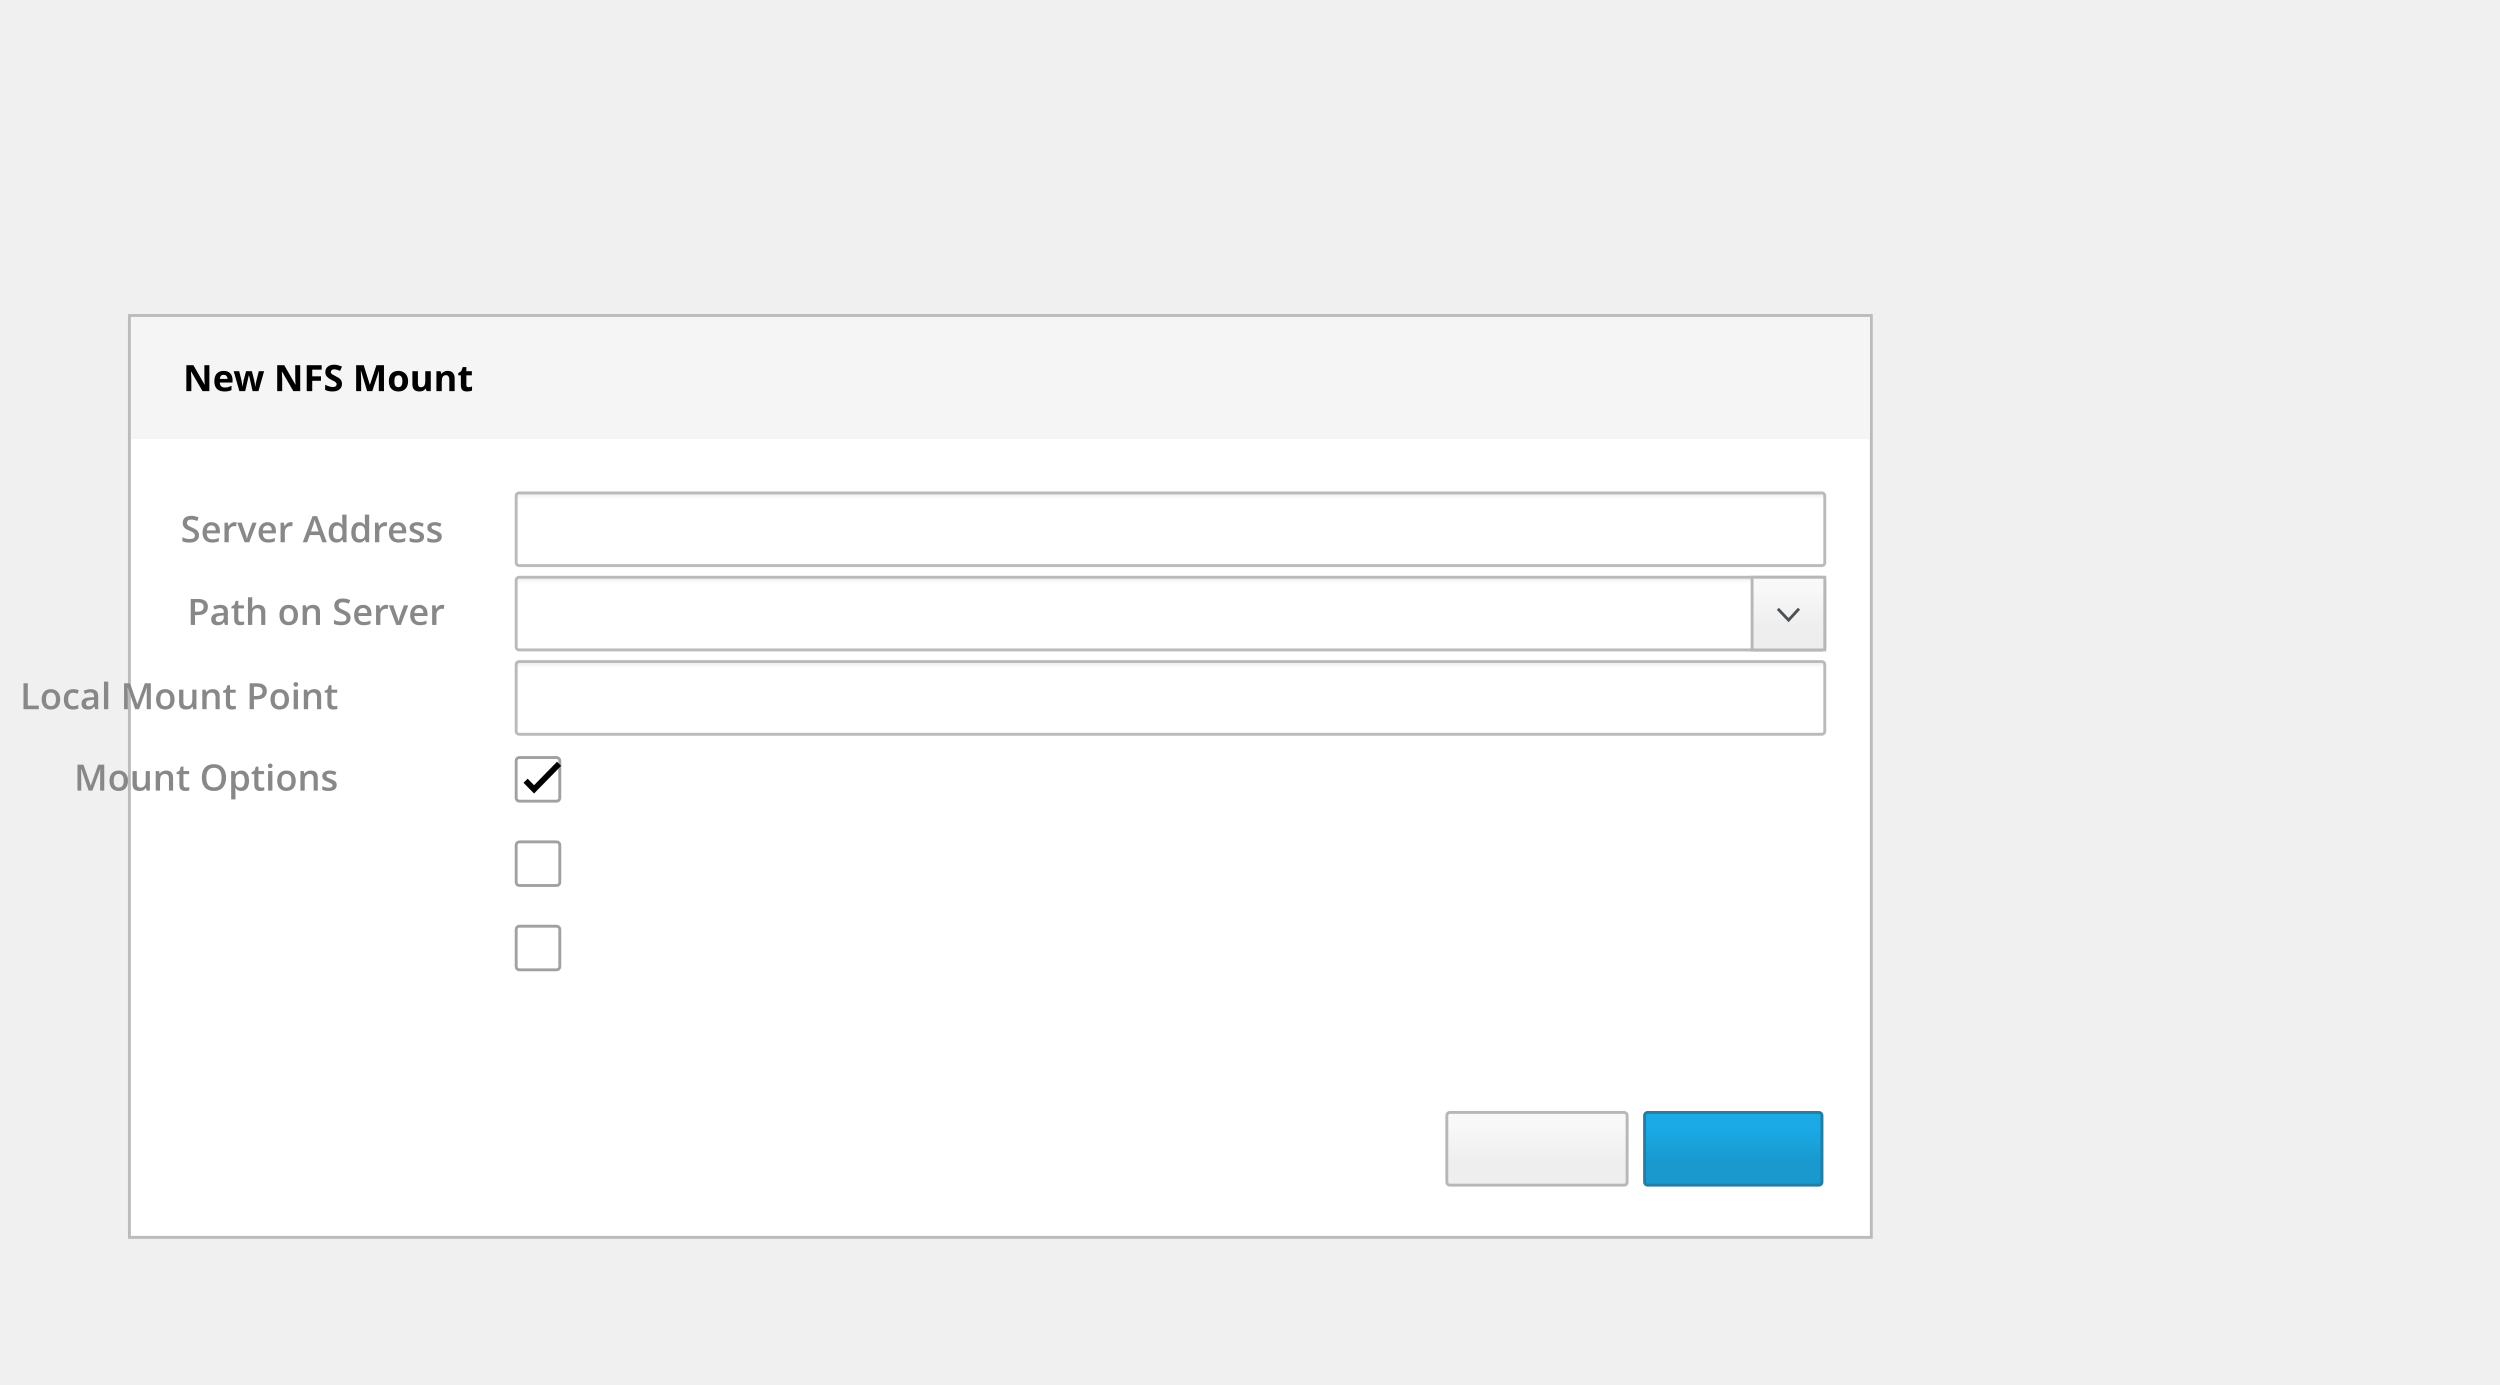
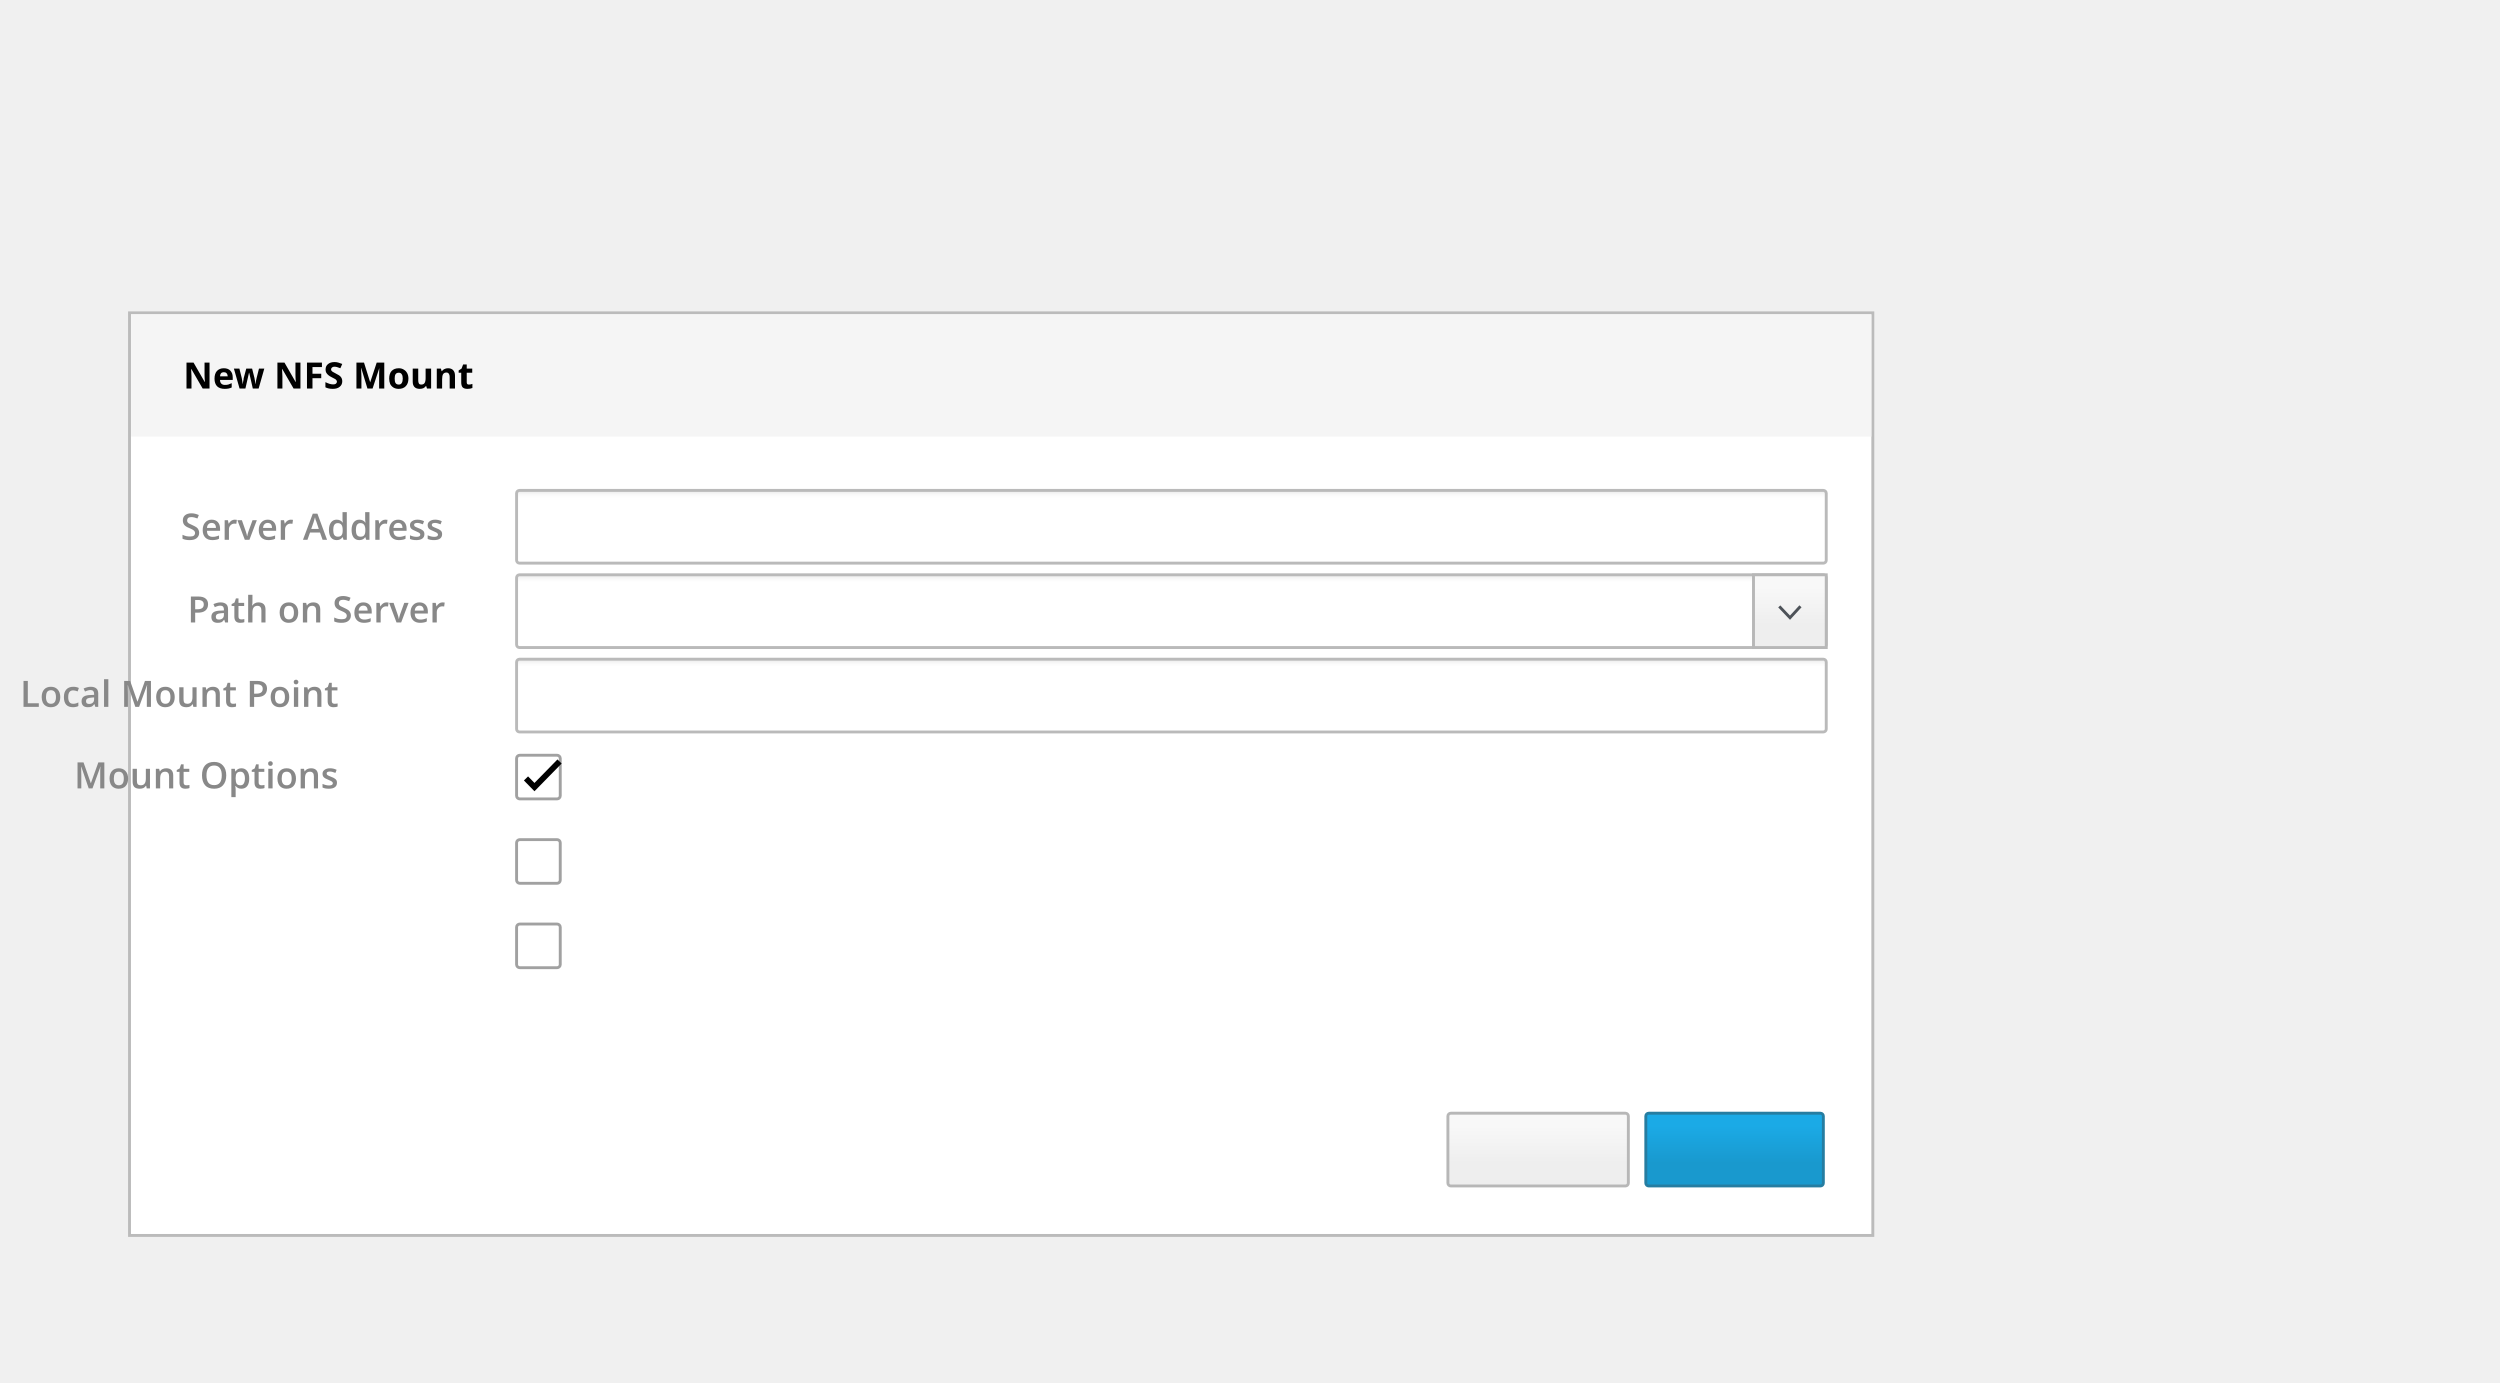
- <svg xmlns="http://www.w3.org/2000/svg" xmlns:xlink="http://www.w3.org/1999/xlink" width="859.688" height="475.988" viewBox="0 0 227.459 125.939" version="1.1" id="svg4587">
+ <svg xmlns="http://www.w3.org/2000/svg" xmlns:xlink="http://www.w3.org/1999/xlink" width="859" height="475" viewBox="0 0 227.277 125.677" version="1.1" id="svg4587">
  <defs id="defs4581">
    <linearGradient id="linearGradient8076-9">
      <stop style="stop-color:#f8f8f8;stop-opacity:1" offset="0" id="stop6906" />
      <stop style="stop-color:#eeeeee;stop-opacity:1" offset="1" id="stop6908" />
    </linearGradient>
    <linearGradient xlink:href="#linearGradient8076-9" id="linearGradient1631" gradientUnits="userSpaceOnUse" gradientTransform="matrix(1.47619,0,0,0.9259259,-1171.267,-690.0828)" x1="1133.785" y1="1149.57" x2="1133.785" y2="1163.362" />
    <linearGradient xlink:href="#linearGradient8076" id="linearGradient8082-7" x1="1133.785" y1="1149.57" x2="1133.785" y2="1163.362" gradientUnits="userSpaceOnUse" gradientTransform="matrix(1.452381,0,0,0.9259259,-1042.497,-690.0828)" />
    <linearGradient id="linearGradient8076">
      <stop style="stop-color:#1baae6;stop-opacity:1" offset="0" id="stop8078" />
      <stop style="stop-color:#1999ce;stop-opacity:1" offset="1" id="stop8080" />
    </linearGradient>
-     <linearGradient xlink:href="#linearGradient506" id="linearGradient508" x1="604" y1="240.725" x2="604" y2="242.835" gradientUnits="userSpaceOnUse" gradientTransform="matrix(0.2459969,0,0,0.2645833,0.5876602,-227.5297)" />
+     <linearGradient xlink:href="#linearGradient506" id="linearGradient508" x1="604" y1="240.725" x2="604" y2="242.835" gradientUnits="userSpaceOnUse" gradientTransform="matrix(0.2459969,0,0,0.2645833,0.5876602,-227.5328)" />
    <linearGradient id="linearGradient506">
      <stop style="stop-color:#f1f1f1;stop-opacity:1" offset="0" id="stop502" />
      <stop style="stop-color:#ffffff;stop-opacity:0;" offset="1" id="stop504" />
    </linearGradient>
-     <linearGradient xlink:href="#linearGradient506" id="linearGradient594" gradientUnits="userSpaceOnUse" x1="604" y1="240.725" x2="604" y2="242.835" gradientTransform="matrix(0.2459969,0,0,0.2645833,0.587663,-219.8568)" />
-     <linearGradient xlink:href="#linearGradient506" id="linearGradient592" gradientUnits="userSpaceOnUse" x1="604" y1="240.725" x2="604" y2="242.835" gradientTransform="matrix(0.2593954,0,0,0.2645833,-1.361824,-212.1839)" />
-     <linearGradient y2="1163.362" x2="1133.785" y1="1149.57" x1="1133.785" gradientTransform="matrix(0.15749,0,0,0.2449846,-25.74961,-436.8371)" gradientUnits="userSpaceOnUse" id="linearGradient8099-6-8" xlink:href="#linearGradient8076-9" />
+     <linearGradient xlink:href="#linearGradient506" id="linearGradient594" gradientUnits="userSpaceOnUse" x1="604" y1="240.725" x2="604" y2="242.835" gradientTransform="matrix(0.2459969,0,0,0.2645833,0.587663,-219.8599)" />
+     <linearGradient xlink:href="#linearGradient506" id="linearGradient592" gradientUnits="userSpaceOnUse" x1="604" y1="240.725" x2="604" y2="242.835" gradientTransform="matrix(0.2593954,0,0,0.2645833,-1.361824,-212.187)" />
+     <linearGradient y2="1163.362" x2="1133.785" y1="1149.57" x1="1133.785" gradientTransform="matrix(0.15749,0,0,0.2449846,-25.74961,-436.8402)" gradientUnits="userSpaceOnUse" id="linearGradient8099-6-8" xlink:href="#linearGradient8076-9" />
  </defs>
-   <g id="layer1" transform="translate(10.58334,208.8834)">
-     <rect style="opacity:1;fill:#ffffff;fill-opacity:1;stroke:#bbbbbb;stroke-width:0.265;stroke-linecap:butt;stroke-linejoin:miter;stroke-miterlimit:4;stroke-dasharray:none;stroke-opacity:1" id="rect7749-1-3-7-9" width="158.485" height="83.873" x="1.191" y="-180.176" />
-     <rect style="color:#000000;overflow:visible;vector-effect:none;fill:#f5f5f5;fill-opacity:1;stroke:none;stroke-width:0.265;stroke-linecap:round;stroke-linejoin:round" id="rect3193" width="158.213" height="11.113" x="1.331" y="-180.044" />
-     <text xml:space="preserve" style="font-style:normal;font-variant:normal;font-weight:normal;font-stretch:normal;font-size:3.307px;line-height:125%;font-family:'open sans';-inkscape-font-specification:'open sans, Normal';text-align:start;letter-spacing:0px;word-spacing:0px;writing-mode:lr-tb;text-anchor:start;fill:#000000;fill-opacity:1;stroke:none;stroke-width:0.265px;stroke-linecap:butt;stroke-linejoin:miter;stroke-opacity:1" x="6.074" y="-173.298" id="text4316-4-8-1-2-1-5-27-3-11">
-       <tspan id="tspan4319-4-0-6-9-2-9-22-9-0" x="6.074" y="-173.298" style="font-style:normal;font-variant:normal;font-weight:bold;font-stretch:normal;font-family:'open sans';-inkscape-font-specification:'open sans Bold';fill:#000000;stroke-width:0.265px">New NFS Mount</tspan>
+   <g id="layer1" transform="translate(10.58334,208.6218)">
+     <rect style="opacity:1;fill:#ffffff;fill-opacity:1;stroke:#bbbbbb;stroke-width:0.265;stroke-linecap:butt;stroke-linejoin:miter;stroke-miterlimit:4;stroke-dasharray:none;stroke-opacity:1" id="rect7749-1-3-7-9" width="158.485" height="83.873" x="1.191" y="-180.179" />
+     <rect style="color:#000000;overflow:visible;vector-effect:none;fill:#f5f5f5;fill-opacity:1;stroke:none;stroke-width:0.265;stroke-linecap:round;stroke-linejoin:round" id="rect3193" width="158.213" height="11.113" x="1.331" y="-180.047" />
+     <text xml:space="preserve" style="font-style:normal;font-variant:normal;font-weight:normal;font-stretch:normal;font-size:3.307px;line-height:125%;font-family:'open sans';-inkscape-font-specification:'open sans, Normal';text-align:start;letter-spacing:0px;word-spacing:0px;writing-mode:lr-tb;text-anchor:start;fill:#000000;fill-opacity:1;stroke:none;stroke-width:0.265px;stroke-linecap:butt;stroke-linejoin:miter;stroke-opacity:1" x="6.074" y="-173.301" id="text4316-4-8-1-2-1-5-27-3-11">
+       <tspan id="tspan4319-4-0-6-9-2-9-22-9-0" x="6.074" y="-173.301" style="font-style:normal;font-variant:normal;font-weight:bold;font-stretch:normal;font-family:'open sans';-inkscape-font-specification:'open sans Bold';fill:#000000;stroke-width:0.265px">New NFS Mount</tspan>
    </text>
    <flowRoot xml:space="preserve" id="flowRoot6831" style="font-style:normal;font-weight:normal;font-size:40px;line-height:62px;font-family:sans-serif;letter-spacing:0px;word-spacing:0px;fill:#000000;fill-opacity:1;stroke:none;stroke-width:1px;stroke-linecap:butt;stroke-linejoin:miter;stroke-opacity:1" transform="matrix(0.2645833,0,0,0.2645833,357.0201,-221.0537)">
      <flowRegion id="flowRegion6833">
        <rect id="rect6835" width="825.812" height="120.827" x="-1351.535" y="73.397" />
      </flowRegion>
      <flowPara id="flowPara6837" style="font-style:normal;font-variant:normal;font-weight:300;font-stretch:normal;font-family:'Open Sans';-inkscape-font-specification:'Open Sans Light'">NFS mount - February 2018</flowPara>
    </flowRoot>
-     <g transform="matrix(0.2645833,0,0,0.2645833,-27.50898,-218.787)" id="g1405">
+     <g transform="matrix(0.2645833,0,0,0.2645833,-27.51667,-218.537)" id="g1405">
      <rect y="375.475" x="546" height="85" width="160" id="rect1142" style="opacity:1;vector-effect:none;fill:#ffffff;fill-opacity:0.972;stroke:none;stroke-width:1.001;stroke-linecap:butt;stroke-linejoin:miter;stroke-miterlimit:4;stroke-dasharray:none;stroke-dashoffset:0;stroke-opacity:0.503" />
      <g transform="translate(96.40982,50)" id="g1620">
        <rect style="color:#000000;display:inline;overflow:visible;visibility:visible;fill:url(#linearGradient1631);fill-opacity:1;fill-rule:nonzero;stroke:#b7b7b7;stroke-width:1;stroke-opacity:1;marker:none;enable-background:accumulate" id="rect8074-5-7-3" width="62" height="25" x="465.09" y="369.975" rx="1" ry="1" />
        <flowRoot style="font-style:normal;font-weight:normal;font-size:12.5px;line-height:100%;font-family:Sans;text-align:center;letter-spacing:0px;word-spacing:0px;text-anchor:middle;fill:#4d5258;fill-opacity:1;stroke:none" id="flowRoot6151-5-2-0-1-5-2-6-8-9-7-4-4-7-8-4-8-7-5-6" xml:space="preserve" transform="translate(455.7035,367.9955)">
          <flowRegion id="flowRegion6153-9-48-4-43-8-86-2-2-1-5-4-8-2-94-6-9-3-1-2-6">
            <rect y="9.429" x="-3.559" height="17.571" width="88.184" id="rect6155-9-4-9-3-0-00-9-2-5-94-7-0-4-5-9-5-3-3-9-7" style="font-size:12.5px;line-height:100%;text-align:center;text-anchor:middle;fill:#4d5258;fill-opacity:1" />
          </flowRegion>
          <flowPara style="font-style:normal;font-variant:normal;font-weight:600;font-stretch:normal;font-size:12.5px;line-height:100%;font-family:'Open Sans';-inkscape-font-specification:'Open Sans Semi-Bold';text-align:center;text-anchor:middle;fill:#4d5258;fill-opacity:1" id="flowPara6934-2-4-4-2">Cancel</flowPara>
        </flowRoot>
      </g>
      <g transform="translate(62.03259,50)" id="g1627">
        <rect style="color:#000000;display:inline;overflow:visible;visibility:visible;fill:url(#linearGradient8082-7);fill-opacity:1;fill-rule:nonzero;stroke:#267da1;stroke-width:1;stroke-opacity:1;marker:none;enable-background:accumulate" id="rect8074-3" width="61" height="25" x="567.467" y="369.975" rx="1" ry="1" />
        <flowRoot style="font-style:normal;font-weight:normal;font-size:13.284px;line-height:100%;font-family:Sans;text-align:center;letter-spacing:0px;word-spacing:0px;text-anchor:middle;fill:#000000;fill-opacity:1;stroke:none" id="flowRoot6151-5-2-0-1-5-2-6-8-9-7-4-4-7-8-4-8-7-5-4-1" xml:space="preserve" transform="translate(459.0425,369.416)">
          <flowRegion id="flowRegion6153-9-48-4-43-8-86-2-2-1-5-4-8-2-94-6-9-3-1-6-7">
            <rect y="7.429" x="94.823" height="20.571" width="89.176" id="rect6155-9-4-9-3-0-00-9-2-5-94-7-0-4-5-9-5-3-3-3-2" style="line-height:100%;text-align:center;text-anchor:middle;fill:#000000" />
          </flowRegion>
          <flowPara style="font-style:normal;font-variant:normal;font-weight:600;font-stretch:normal;font-size:12.5px;line-height:100%;font-family:'Open Sans';-inkscape-font-specification:'Open Sans Semi-Bold';text-align:center;text-anchor:middle;fill:#ffffff" id="flowPara6934-2-4-4-9-8">Add</flowPara>
        </flowRoot>
      </g>
    </g>
-     <rect style="color:#000000;display:inline;overflow:visible;visibility:visible;opacity:1;vector-effect:none;fill:url(#linearGradient508);fill-opacity:1;fill-rule:nonzero;stroke:#bababa;stroke-width:0.265;stroke-linecap:butt;stroke-linejoin:miter;stroke-miterlimit:4;stroke-dasharray:none;stroke-dashoffset:0;stroke-opacity:1;marker:none;enable-background:accumulate" id="rect10472" width="119.062" height="6.615" x="36.38" y="-164.036" rx="0.265" ry="0.265" />
-     <text xml:space="preserve" style="font-style:normal;font-variant:normal;font-weight:600;font-stretch:normal;font-size:3.307px;line-height:125%;font-family:'Open Sans';-inkscape-font-specification:'Open Sans Semi-Bold';font-variant-ligatures:normal;font-variant-position:normal;font-variant-caps:normal;font-variant-numeric:normal;font-variant-alternates:normal;font-feature-settings:normal;text-indent:0;text-align:end;text-decoration:none;text-decoration-line:none;text-decoration-style:solid;text-decoration-color:#000000;letter-spacing:0px;word-spacing:0px;text-transform:none;writing-mode:lr-tb;direction:ltr;text-orientation:mixed;dominant-baseline:auto;baseline-shift:baseline;text-anchor:end;white-space:normal;shape-padding:0;opacity:1;vector-effect:none;fill:#888888;fill-opacity:1;stroke:none;stroke-width:0.265;stroke-linecap:butt;stroke-linejoin:miter;stroke-miterlimit:4;stroke-dasharray:none;stroke-dashoffset:0;stroke-opacity:1" x="34.047" y="-159.549" id="text11000-49-8">
-       <tspan id="tspan11002-1-0" x="34.047" y="-159.549" style="font-style:normal;font-variant:normal;font-weight:600;font-stretch:normal;font-size:3.307px;line-height:125%;font-family:'Open Sans';-inkscape-font-specification:'Open Sans Semi-Bold';font-variant-ligatures:normal;font-variant-position:normal;font-variant-caps:normal;font-variant-numeric:normal;font-variant-alternates:normal;font-feature-settings:normal;text-indent:0;text-align:end;text-decoration:none;text-decoration-line:none;text-decoration-style:solid;text-decoration-color:#000000;letter-spacing:0px;word-spacing:0px;text-transform:none;writing-mode:lr-tb;direction:ltr;text-orientation:mixed;dominant-baseline:auto;baseline-shift:baseline;text-anchor:end;white-space:normal;shape-padding:0;vector-effect:none;fill:#888888;fill-opacity:1;stroke:none;stroke-width:0.265;stroke-linecap:butt;stroke-linejoin:miter;stroke-miterlimit:4;stroke-dasharray:none;stroke-dashoffset:0;stroke-opacity:1">Server Address</tspan>
+     <rect style="color:#000000;display:inline;overflow:visible;visibility:visible;opacity:1;vector-effect:none;fill:url(#linearGradient508);fill-opacity:1;fill-rule:nonzero;stroke:#bababa;stroke-width:0.265;stroke-linecap:butt;stroke-linejoin:miter;stroke-miterlimit:4;stroke-dasharray:none;stroke-dashoffset:0;stroke-opacity:1;marker:none;enable-background:accumulate" id="rect10472" width="119.062" height="6.615" x="36.38" y="-164.04" rx="0.265" ry="0.265" />
+     <text xml:space="preserve" style="font-style:normal;font-variant:normal;font-weight:600;font-stretch:normal;font-size:3.307px;line-height:125%;font-family:'Open Sans';-inkscape-font-specification:'Open Sans Semi-Bold';font-variant-ligatures:normal;font-variant-position:normal;font-variant-caps:normal;font-variant-numeric:normal;font-variant-alternates:normal;font-feature-settings:normal;text-indent:0;text-align:end;text-decoration:none;text-decoration-line:none;text-decoration-style:solid;text-decoration-color:#000000;letter-spacing:0px;word-spacing:0px;text-transform:none;writing-mode:lr-tb;direction:ltr;text-orientation:mixed;dominant-baseline:auto;baseline-shift:baseline;text-anchor:end;white-space:normal;shape-padding:0;opacity:1;vector-effect:none;fill:#888888;fill-opacity:1;stroke:none;stroke-width:0.265;stroke-linecap:butt;stroke-linejoin:miter;stroke-miterlimit:4;stroke-dasharray:none;stroke-dashoffset:0;stroke-opacity:1" x="34.047" y="-159.552" id="text11000-49-8">
+       <tspan id="tspan11002-1-0" x="34.047" y="-159.552" style="font-style:normal;font-variant:normal;font-weight:600;font-stretch:normal;font-size:3.307px;line-height:125%;font-family:'Open Sans';-inkscape-font-specification:'Open Sans Semi-Bold';font-variant-ligatures:normal;font-variant-position:normal;font-variant-caps:normal;font-variant-numeric:normal;font-variant-alternates:normal;font-feature-settings:normal;text-indent:0;text-align:end;text-decoration:none;text-decoration-line:none;text-decoration-style:solid;text-decoration-color:#000000;letter-spacing:0px;word-spacing:0px;text-transform:none;writing-mode:lr-tb;direction:ltr;text-orientation:mixed;dominant-baseline:auto;baseline-shift:baseline;text-anchor:end;white-space:normal;shape-padding:0;vector-effect:none;fill:#888888;fill-opacity:1;stroke:none;stroke-width:0.265;stroke-linecap:butt;stroke-linejoin:miter;stroke-miterlimit:4;stroke-dasharray:none;stroke-dashoffset:0;stroke-opacity:1">Server Address</tspan>
    </text>
-     <rect style="color:#000000;display:inline;overflow:visible;visibility:visible;opacity:1;vector-effect:none;fill:url(#linearGradient594);fill-opacity:1;fill-rule:nonzero;stroke:#bababa;stroke-width:0.265;stroke-linecap:butt;stroke-linejoin:miter;stroke-miterlimit:4;stroke-dasharray:none;stroke-dashoffset:0;stroke-opacity:1;marker:none;enable-background:accumulate" id="rect10472-5" width="119.062" height="6.615" x="36.38" y="-156.364" rx="0.265" ry="0.265" />
-     <rect style="color:#000000;display:inline;overflow:visible;visibility:visible;opacity:1;vector-effect:none;fill:url(#linearGradient592);fill-opacity:1;fill-rule:nonzero;stroke:#bababa;stroke-width:0.265;stroke-linecap:butt;stroke-linejoin:miter;stroke-miterlimit:4;stroke-dasharray:none;stroke-dashoffset:0;stroke-opacity:1;marker:none;enable-background:accumulate" id="rect10472-5-0" width="119.062" height="6.615" x="36.38" y="-148.691" rx="0.265" ry="0.265" />
-     <text xml:space="preserve" style="font-style:normal;font-weight:normal;font-size:10.583px;line-height:125%;font-family:Sans;letter-spacing:0px;word-spacing:0px;fill:#888888;fill-opacity:1;stroke:none;stroke-width:0.265" x="33.951" y="-144.357" id="text11000-49-8-3-5">
-       <tspan id="tspan11002-1-0-8-5" x="33.951" y="-144.357" style="font-style:normal;font-variant:normal;font-weight:600;font-stretch:normal;font-size:3.307px;font-family:'Open Sans';-inkscape-font-specification:'Open Sans Semi-Bold';text-align:end;text-anchor:end;fill:#888888;fill-opacity:1;stroke-width:0.265">Local Mount Point</tspan>
+     <rect style="color:#000000;display:inline;overflow:visible;visibility:visible;opacity:1;vector-effect:none;fill:url(#linearGradient594);fill-opacity:1;fill-rule:nonzero;stroke:#bababa;stroke-width:0.265;stroke-linecap:butt;stroke-linejoin:miter;stroke-miterlimit:4;stroke-dasharray:none;stroke-dashoffset:0;stroke-opacity:1;marker:none;enable-background:accumulate" id="rect10472-5" width="119.062" height="6.615" x="36.38" y="-156.367" rx="0.265" ry="0.265" />
+     <rect style="color:#000000;display:inline;overflow:visible;visibility:visible;opacity:1;vector-effect:none;fill:url(#linearGradient592);fill-opacity:1;fill-rule:nonzero;stroke:#bababa;stroke-width:0.265;stroke-linecap:butt;stroke-linejoin:miter;stroke-miterlimit:4;stroke-dasharray:none;stroke-dashoffset:0;stroke-opacity:1;marker:none;enable-background:accumulate" id="rect10472-5-0" width="119.062" height="6.615" x="36.38" y="-148.694" rx="0.265" ry="0.265" />
+     <text xml:space="preserve" style="font-style:normal;font-weight:normal;font-size:10.583px;line-height:125%;font-family:Sans;letter-spacing:0px;word-spacing:0px;fill:#888888;fill-opacity:1;stroke:none;stroke-width:0.265" x="33.951" y="-144.36" id="text11000-49-8-3-5">
+       <tspan id="tspan11002-1-0-8-5" x="33.951" y="-144.36" style="font-style:normal;font-variant:normal;font-weight:600;font-stretch:normal;font-size:3.307px;font-family:'Open Sans';-inkscape-font-specification:'Open Sans Semi-Bold';text-align:end;text-anchor:end;fill:#888888;fill-opacity:1;stroke-width:0.265">Local Mount Point</tspan>
    </text>
-     <text xml:space="preserve" style="font-style:normal;font-variant:normal;font-weight:600;font-stretch:normal;font-size:3.307px;line-height:125%;font-family:'Open Sans';-inkscape-font-specification:'Open Sans Semi-Bold';font-variant-ligatures:normal;font-variant-position:normal;font-variant-caps:normal;font-variant-numeric:normal;font-variant-alternates:normal;font-feature-settings:normal;text-indent:0;text-align:end;text-decoration:none;text-decoration-line:none;text-decoration-style:solid;text-decoration-color:#000000;letter-spacing:0px;word-spacing:0px;text-transform:none;writing-mode:lr-tb;direction:ltr;text-orientation:mixed;dominant-baseline:auto;baseline-shift:baseline;text-anchor:end;white-space:normal;shape-padding:0;opacity:1;vector-effect:none;fill:#888888;fill-opacity:1;stroke:none;stroke-width:0.265;stroke-linecap:butt;stroke-linejoin:miter;stroke-miterlimit:4;stroke-dasharray:none;stroke-dashoffset:0;stroke-opacity:1" x="34.193" y="-152.03" id="text11000-49-8-3-7">
-       <tspan id="tspan11002-1-0-8-0" x="34.193" y="-152.03" style="font-style:normal;font-variant:normal;font-weight:600;font-stretch:normal;font-size:3.307px;line-height:125%;font-family:'Open Sans';-inkscape-font-specification:'Open Sans Semi-Bold';font-variant-ligatures:normal;font-variant-position:normal;font-variant-caps:normal;font-variant-numeric:normal;font-variant-alternates:normal;font-feature-settings:normal;text-indent:0;text-align:end;text-decoration:none;text-decoration-line:none;text-decoration-style:solid;text-decoration-color:#000000;letter-spacing:0px;word-spacing:0px;text-transform:none;writing-mode:lr-tb;direction:ltr;text-orientation:mixed;dominant-baseline:auto;baseline-shift:baseline;text-anchor:end;white-space:normal;shape-padding:0;vector-effect:none;fill:#888888;fill-opacity:1;stroke:none;stroke-width:0.265;stroke-linecap:butt;stroke-linejoin:miter;stroke-miterlimit:4;stroke-dasharray:none;stroke-dashoffset:0;stroke-opacity:1">Path on Server</tspan>
+     <text xml:space="preserve" style="font-style:normal;font-variant:normal;font-weight:600;font-stretch:normal;font-size:3.307px;line-height:125%;font-family:'Open Sans';-inkscape-font-specification:'Open Sans Semi-Bold';font-variant-ligatures:normal;font-variant-position:normal;font-variant-caps:normal;font-variant-numeric:normal;font-variant-alternates:normal;font-feature-settings:normal;text-indent:0;text-align:end;text-decoration:none;text-decoration-line:none;text-decoration-style:solid;text-decoration-color:#000000;letter-spacing:0px;word-spacing:0px;text-transform:none;writing-mode:lr-tb;direction:ltr;text-orientation:mixed;dominant-baseline:auto;baseline-shift:baseline;text-anchor:end;white-space:normal;shape-padding:0;opacity:1;vector-effect:none;fill:#888888;fill-opacity:1;stroke:none;stroke-width:0.265;stroke-linecap:butt;stroke-linejoin:miter;stroke-miterlimit:4;stroke-dasharray:none;stroke-dashoffset:0;stroke-opacity:1" x="34.193" y="-152.033" id="text11000-49-8-3-7">
+       <tspan id="tspan11002-1-0-8-0" x="34.193" y="-152.033" style="font-style:normal;font-variant:normal;font-weight:600;font-stretch:normal;font-size:3.307px;line-height:125%;font-family:'Open Sans';-inkscape-font-specification:'Open Sans Semi-Bold';font-variant-ligatures:normal;font-variant-position:normal;font-variant-caps:normal;font-variant-numeric:normal;font-variant-alternates:normal;font-feature-settings:normal;text-indent:0;text-align:end;text-decoration:none;text-decoration-line:none;text-decoration-style:solid;text-decoration-color:#000000;letter-spacing:0px;word-spacing:0px;text-transform:none;writing-mode:lr-tb;direction:ltr;text-orientation:mixed;dominant-baseline:auto;baseline-shift:baseline;text-anchor:end;white-space:normal;shape-padding:0;vector-effect:none;fill:#888888;fill-opacity:1;stroke:none;stroke-width:0.265;stroke-linecap:butt;stroke-linejoin:miter;stroke-miterlimit:4;stroke-dasharray:none;stroke-dashoffset:0;stroke-opacity:1">Path on Server</tspan>
    </text>
-     <rect style="color:#000000;display:inline;overflow:visible;visibility:visible;fill:#ffffff;fill-opacity:1;fill-rule:nonzero;stroke:#a1a1a1;stroke-width:0.265;stroke-linecap:butt;stroke-linejoin:miter;stroke-miterlimit:4;stroke-dasharray:none;stroke-dashoffset:0;stroke-opacity:1;marker:none;enable-background:accumulate" id="rect7228-5-3-7-2-7-8" width="3.969" height="3.969" x="36.38" y="-139.959" rx="0.289" ry="0.289" />
-     <path style="fill:none;stroke:#000000;stroke-width:0.529;stroke-linecap:butt;stroke-linejoin:miter;stroke-miterlimit:4;stroke-dasharray:none;stroke-opacity:1" d="m 37.235,-137.851 0.771,0.788 2.278,-2.329" id="path12594-14" />
-     <rect style="color:#000000;display:inline;overflow:visible;visibility:visible;fill:#ffffff;fill-opacity:1;fill-rule:nonzero;stroke:#a1a1a1;stroke-width:0.265;stroke-linecap:butt;stroke-linejoin:miter;stroke-miterlimit:4;stroke-dasharray:none;stroke-dashoffset:0;stroke-opacity:1;marker:none;enable-background:accumulate" id="rect7228-5-3-7-2-7-8-5" width="3.969" height="3.969" x="36.38" y="-132.286" rx="0.289" ry="0.289" />
-     <rect style="color:#000000;display:inline;overflow:visible;visibility:visible;fill:#ffffff;fill-opacity:1;fill-rule:nonzero;stroke:#a1a1a1;stroke-width:0.265;stroke-linecap:butt;stroke-linejoin:miter;stroke-miterlimit:4;stroke-dasharray:none;stroke-dashoffset:0;stroke-opacity:1;marker:none;enable-background:accumulate" id="rect7228-5-3-7-2-7-8-5-3" width="3.969" height="3.969" x="36.38" y="-124.614" rx="0.289" ry="0.289" />
-     <text xml:space="preserve" style="font-style:normal;font-weight:normal;font-size:10.583px;line-height:125%;font-family:Sans;letter-spacing:0px;word-spacing:0px;fill:#888888;fill-opacity:1;stroke:none;stroke-width:0.265" x="33.951" y="-136.949" id="text11000-49-8-3-5-5">
-       <tspan id="tspan11002-1-0-8-5-6" x="33.951" y="-136.949" style="font-style:normal;font-variant:normal;font-weight:600;font-stretch:normal;font-size:3.307px;font-family:'Open Sans';-inkscape-font-specification:'Open Sans Semi-Bold';text-align:end;text-anchor:end;fill:#888888;fill-opacity:1;stroke-width:0.265">Mount Options</tspan>
+     <rect style="color:#000000;display:inline;overflow:visible;visibility:visible;fill:#ffffff;fill-opacity:1;fill-rule:nonzero;stroke:#a1a1a1;stroke-width:0.265;stroke-linecap:butt;stroke-linejoin:miter;stroke-miterlimit:4;stroke-dasharray:none;stroke-dashoffset:0;stroke-opacity:1;marker:none;enable-background:accumulate" id="rect7228-5-3-7-2-7-8" width="3.969" height="3.969" x="36.38" y="-139.962" rx="0.289" ry="0.289" />
+     <path style="fill:none;stroke:#000000;stroke-width:0.529;stroke-linecap:butt;stroke-linejoin:miter;stroke-miterlimit:4;stroke-dasharray:none;stroke-opacity:1" d="m 37.235,-137.854 0.771,0.788 2.278,-2.329" id="path12594-14" />
+     <rect style="color:#000000;display:inline;overflow:visible;visibility:visible;fill:#ffffff;fill-opacity:1;fill-rule:nonzero;stroke:#a1a1a1;stroke-width:0.265;stroke-linecap:butt;stroke-linejoin:miter;stroke-miterlimit:4;stroke-dasharray:none;stroke-dashoffset:0;stroke-opacity:1;marker:none;enable-background:accumulate" id="rect7228-5-3-7-2-7-8-5" width="3.969" height="3.969" x="36.38" y="-132.29" rx="0.289" ry="0.289" />
+     <rect style="color:#000000;display:inline;overflow:visible;visibility:visible;fill:#ffffff;fill-opacity:1;fill-rule:nonzero;stroke:#a1a1a1;stroke-width:0.265;stroke-linecap:butt;stroke-linejoin:miter;stroke-miterlimit:4;stroke-dasharray:none;stroke-dashoffset:0;stroke-opacity:1;marker:none;enable-background:accumulate" id="rect7228-5-3-7-2-7-8-5-3" width="3.969" height="3.969" x="36.38" y="-124.617" rx="0.289" ry="0.289" />
+     <text xml:space="preserve" style="font-style:normal;font-weight:normal;font-size:10.583px;line-height:125%;font-family:Sans;letter-spacing:0px;word-spacing:0px;fill:#888888;fill-opacity:1;stroke:none;stroke-width:0.265" x="33.951" y="-136.952" id="text11000-49-8-3-5-5">
+       <tspan id="tspan11002-1-0-8-5-6" x="33.951" y="-136.952" style="font-style:normal;font-variant:normal;font-weight:600;font-stretch:normal;font-size:3.307px;font-family:'Open Sans';-inkscape-font-specification:'Open Sans Semi-Bold';text-align:end;text-anchor:end;fill:#888888;fill-opacity:1;stroke-width:0.265">Mount Options</tspan>
    </text>
-     <flowRoot style="font-style:normal;font-weight:normal;font-size:13.284px;line-height:100%;font-family:Sans;text-align:start;letter-spacing:0px;word-spacing:0px;text-anchor:start;fill:#2e3436;fill-opacity:1;stroke:none" id="flowRoot4405-2-2-5" xml:space="preserve" transform="matrix(0.2645833,0,0,0.2645833,76.23852,-161.7197)">
+     <flowRoot style="font-style:normal;font-weight:normal;font-size:13.284px;line-height:100%;font-family:Sans;text-align:start;letter-spacing:0px;word-spacing:0px;text-anchor:start;fill:#2e3436;fill-opacity:1;stroke:none" id="flowRoot4405-2-2-5" xml:space="preserve" transform="matrix(0.2645833,0,0,0.2645833,76.23852,-161.7228)">
      <flowRegion id="flowRegion4407-2-7-0" style="line-height:100%;fill:#2e3436">
        <rect y="84.664" x="-131.375" height="12.812" width="258.717" id="rect4409-2-1-5" style="line-height:100%;text-align:start;text-anchor:start;fill:#2e3436" />
      </flowRegion>
      <flowPara style="font-style:normal;font-variant:normal;font-weight:normal;font-stretch:normal;font-size:12.5px;line-height:100%;font-family:'Open Sans';-inkscape-font-specification:'Open Sans';text-align:start;text-anchor:start;fill:#2e3436" id="flowPara4411-5-5-7">Mount at boot</flowPara>
    </flowRoot>
-     <flowRoot style="font-style:normal;font-weight:normal;font-size:13.284px;line-height:100%;font-family:Sans;text-align:start;letter-spacing:0px;word-spacing:0px;text-anchor:start;fill:#2e3436;fill-opacity:1;stroke:none" id="flowRoot4405-2-2-5-2" xml:space="preserve" transform="matrix(0.2645833,0,0,0.2645833,76.23852,-154.3114)">
+     <flowRoot style="font-style:normal;font-weight:normal;font-size:13.284px;line-height:100%;font-family:Sans;text-align:start;letter-spacing:0px;word-spacing:0px;text-anchor:start;fill:#2e3436;fill-opacity:1;stroke:none" id="flowRoot4405-2-2-5-2" xml:space="preserve" transform="matrix(0.2645833,0,0,0.2645833,76.23852,-154.3145)">
      <flowRegion id="flowRegion4407-2-7-0-9" style="line-height:100%;fill:#2e3436">
        <rect y="84.664" x="-131.375" height="12.812" width="258.717" id="rect4409-2-1-5-1" style="line-height:100%;text-align:start;text-anchor:start;fill:#2e3436" />
      </flowRegion>
      <flowPara style="font-style:normal;font-variant:normal;font-weight:normal;font-stretch:normal;font-size:12.5px;line-height:100%;font-family:'Open Sans';-inkscape-font-specification:'Open Sans';text-align:start;text-anchor:start;fill:#2e3436" id="flowPara4411-5-5-7-2">Mount read only</flowPara>
    </flowRoot>
-     <flowRoot style="font-style:normal;font-weight:normal;font-size:13.284px;line-height:100%;font-family:Sans;text-align:start;letter-spacing:0px;word-spacing:0px;text-anchor:start;fill:#2e3436;fill-opacity:1;stroke:none" id="flowRoot4405-2-2-5-2-7" xml:space="preserve" transform="matrix(0.2645833,0,0,0.2645833,76.23852,-146.3739)">
+     <flowRoot style="font-style:normal;font-weight:normal;font-size:13.284px;line-height:100%;font-family:Sans;text-align:start;letter-spacing:0px;word-spacing:0px;text-anchor:start;fill:#2e3436;fill-opacity:1;stroke:none" id="flowRoot4405-2-2-5-2-7" xml:space="preserve" transform="matrix(0.2645833,0,0,0.2645833,76.23852,-146.377)">
      <flowRegion id="flowRegion4407-2-7-0-9-0" style="line-height:100%;fill:#2e3436">
        <rect y="84.664" x="-131.375" height="12.812" width="258.717" id="rect4409-2-1-5-1-9" style="line-height:100%;text-align:start;text-anchor:start;fill:#2e3436" />
      </flowRegion>
      <flowPara style="font-style:normal;font-variant:normal;font-weight:normal;font-stretch:normal;font-size:12.5px;line-height:100%;font-family:'Open Sans';-inkscape-font-specification:'Open Sans';text-align:start;text-anchor:start;fill:#2e3436" id="flowPara4411-5-5-7-2-3">Custom mount option</flowPara>
    </flowRoot>
-     <rect style="color:#000000;display:inline;overflow:visible;visibility:visible;fill:url(#linearGradient8099-6-8);fill-opacity:1;fill-rule:nonzero;stroke:#b7b7b7;stroke-width:0.265;stroke-opacity:1;marker:none;enable-background:accumulate" id="rect8074-5-6-4" width="6.615" height="6.615" x="148.828" y="-156.364" />
-     <path id="path3567-6" d="m 151.171,-153.49 0.976,1.026 0.951,-1.035" style="fill:none;stroke:#4d5258;stroke-width:0.265;stroke-linecap:butt;stroke-linejoin:miter;stroke-miterlimit:4;stroke-dasharray:none;stroke-opacity:1" />
+     <rect style="color:#000000;display:inline;overflow:visible;visibility:visible;fill:url(#linearGradient8099-6-8);fill-opacity:1;fill-rule:nonzero;stroke:#b7b7b7;stroke-width:0.265;stroke-opacity:1;marker:none;enable-background:accumulate" id="rect8074-5-6-4" width="6.615" height="6.615" x="148.828" y="-156.367" />
+     <path id="path3567-6" d="m 151.171,-153.493 0.976,1.026 0.951,-1.035" style="fill:none;stroke:#4d5258;stroke-width:0.265;stroke-linecap:butt;stroke-linejoin:miter;stroke-miterlimit:4;stroke-dasharray:none;stroke-opacity:1" />
  </g>
</svg>
